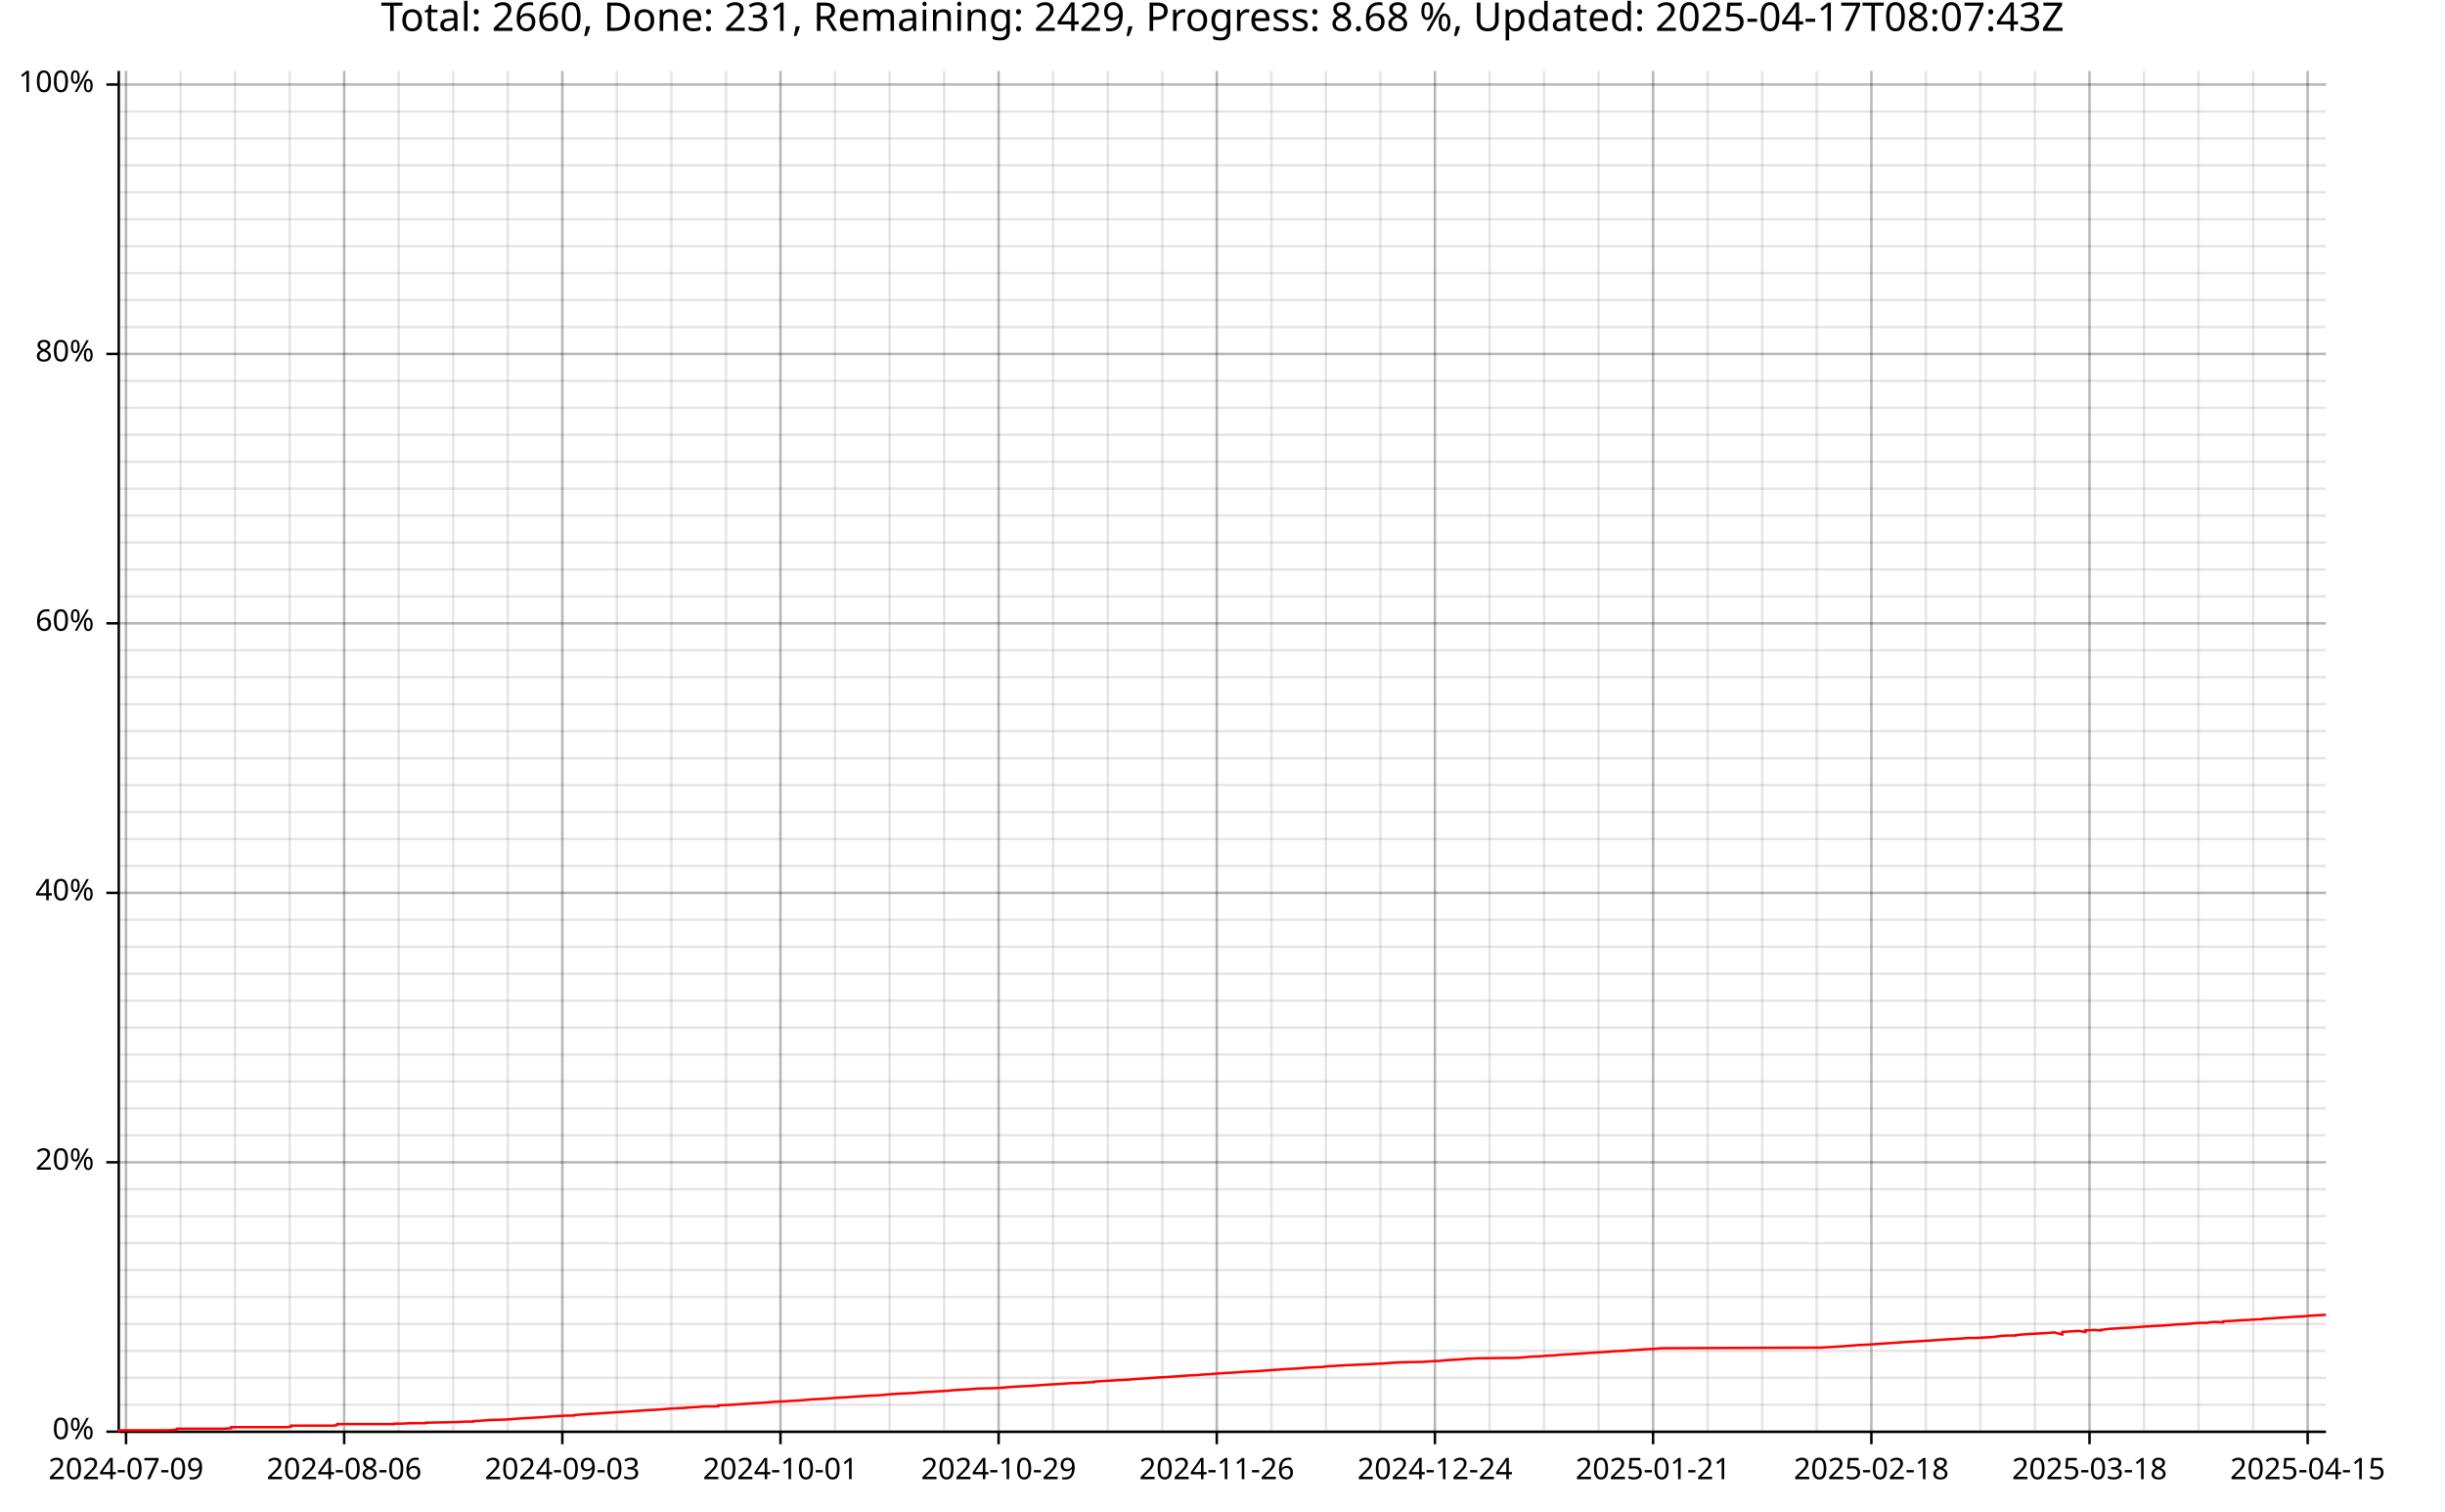
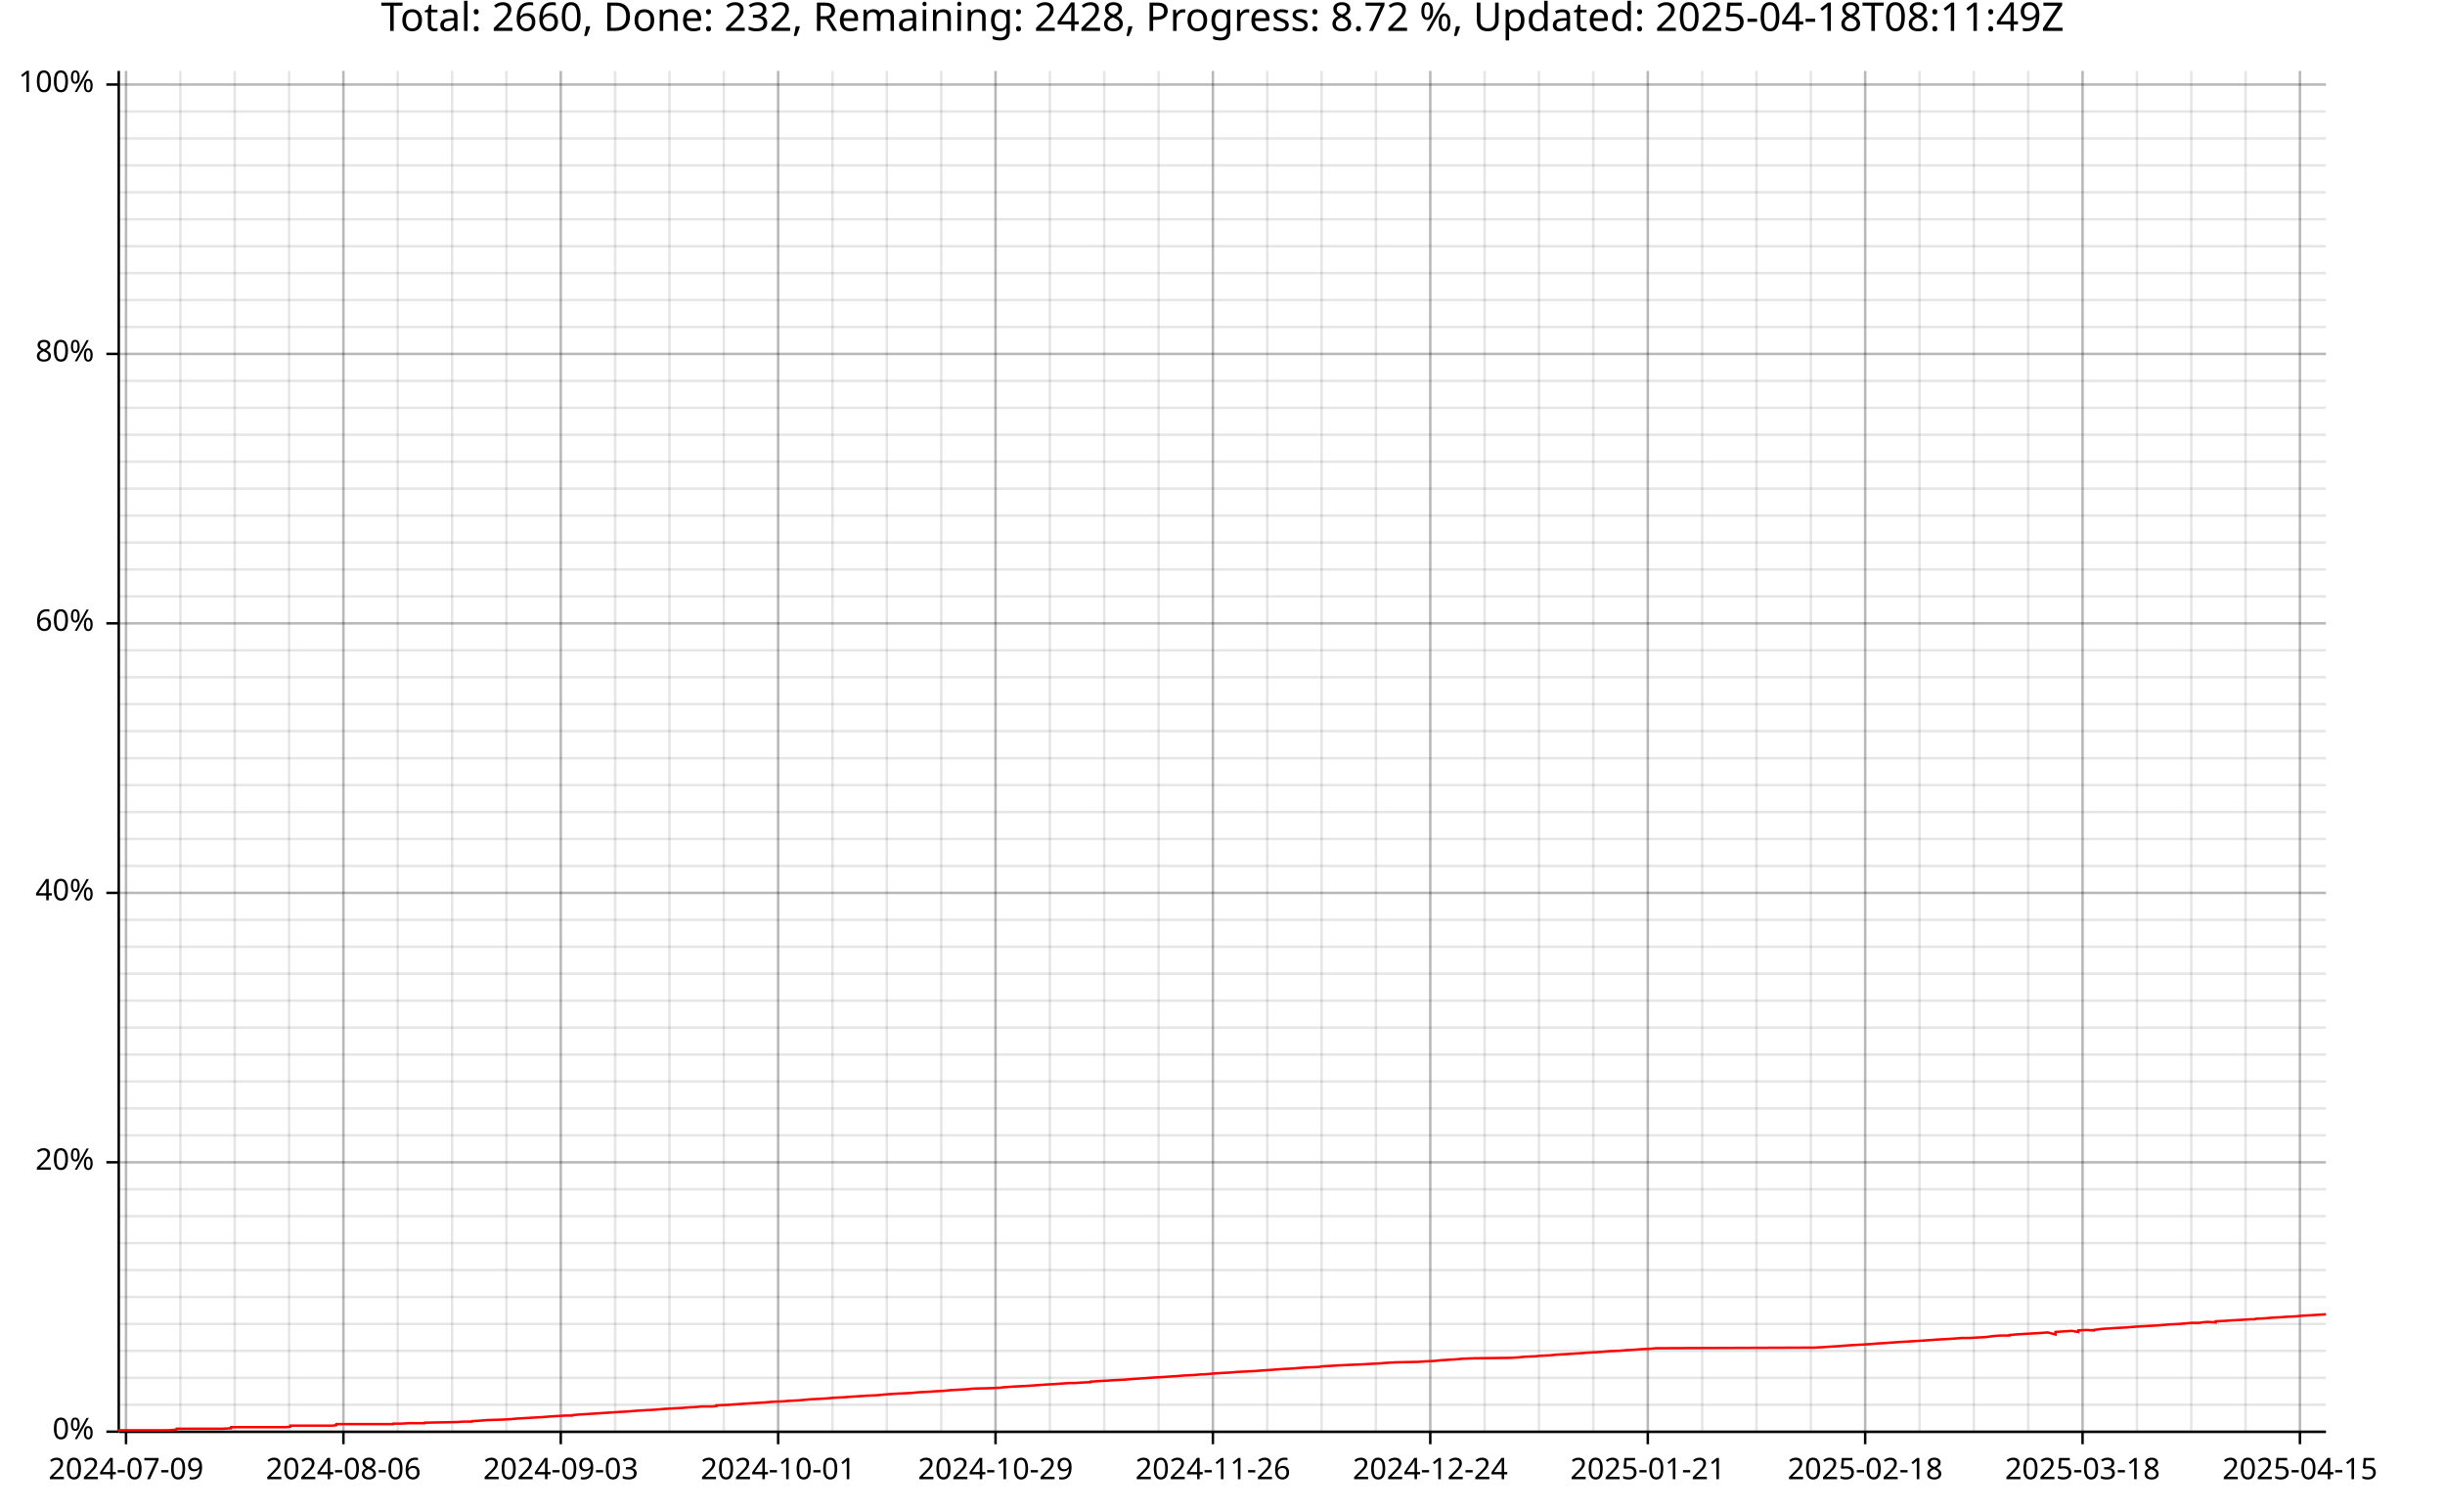
<svg xmlns="http://www.w3.org/2000/svg" width="987" height="610" viewBox="0 0 15792 9760">
  <text x="7896" y="5" dy="0.76em" text-anchor="middle" font-family="sans-serif" font-size="256" opacity="1" fill="#000000">
- Total: 2660, Done: 231, Remaining: 2429, Progress: 8.68 %, Updated: 2025-04-17T08:07:43Z
+ Total: 2660, Done: 232, Remaining: 2428, Progress: 8.72 %, Updated: 2025-04-18T08:11:49Z
</text>
  <line opacity="0.1" stroke="#000000" stroke-width="16" x1="814" y1="9247" x2="814" y2="458" />
-   <line opacity="0.1" stroke="#000000" stroke-width="16" x1="1166" y1="9247" x2="1166" y2="458" />
-   <line opacity="0.1" stroke="#000000" stroke-width="16" x1="1518" y1="9247" x2="1518" y2="458" />
-   <line opacity="0.1" stroke="#000000" stroke-width="16" x1="1871" y1="9247" x2="1871" y2="458" />
-   <line opacity="0.1" stroke="#000000" stroke-width="16" x1="2223" y1="9247" x2="2223" y2="458" />
-   <line opacity="0.1" stroke="#000000" stroke-width="16" x1="2575" y1="9247" x2="2575" y2="458" />
-   <line opacity="0.1" stroke="#000000" stroke-width="16" x1="2927" y1="9247" x2="2927" y2="458" />
-   <line opacity="0.1" stroke="#000000" stroke-width="16" x1="3280" y1="9247" x2="3280" y2="458" />
-   <line opacity="0.1" stroke="#000000" stroke-width="16" x1="3632" y1="9247" x2="3632" y2="458" />
-   <line opacity="0.1" stroke="#000000" stroke-width="16" x1="3984" y1="9247" x2="3984" y2="458" />
-   <line opacity="0.1" stroke="#000000" stroke-width="16" x1="4336" y1="9247" x2="4336" y2="458" />
-   <line opacity="0.1" stroke="#000000" stroke-width="16" x1="4689" y1="9247" x2="4689" y2="458" />
-   <line opacity="0.1" stroke="#000000" stroke-width="16" x1="5041" y1="9247" x2="5041" y2="458" />
-   <line opacity="0.1" stroke="#000000" stroke-width="16" x1="5393" y1="9247" x2="5393" y2="458" />
-   <line opacity="0.1" stroke="#000000" stroke-width="16" x1="5746" y1="9247" x2="5746" y2="458" />
-   <line opacity="0.1" stroke="#000000" stroke-width="16" x1="6098" y1="9247" x2="6098" y2="458" />
-   <line opacity="0.1" stroke="#000000" stroke-width="16" x1="6450" y1="9247" x2="6450" y2="458" />
-   <line opacity="0.1" stroke="#000000" stroke-width="16" x1="6802" y1="9247" x2="6802" y2="458" />
-   <line opacity="0.1" stroke="#000000" stroke-width="16" x1="7155" y1="9247" x2="7155" y2="458" />
-   <line opacity="0.1" stroke="#000000" stroke-width="16" x1="7507" y1="9247" x2="7507" y2="458" />
-   <line opacity="0.1" stroke="#000000" stroke-width="16" x1="7859" y1="9247" x2="7859" y2="458" />
-   <line opacity="0.1" stroke="#000000" stroke-width="16" x1="8212" y1="9247" x2="8212" y2="458" />
-   <line opacity="0.1" stroke="#000000" stroke-width="16" x1="8564" y1="9247" x2="8564" y2="458" />
-   <line opacity="0.1" stroke="#000000" stroke-width="16" x1="8916" y1="9247" x2="8916" y2="458" />
-   <line opacity="0.1" stroke="#000000" stroke-width="16" x1="9268" y1="9247" x2="9268" y2="458" />
-   <line opacity="0.1" stroke="#000000" stroke-width="16" x1="9621" y1="9247" x2="9621" y2="458" />
-   <line opacity="0.1" stroke="#000000" stroke-width="16" x1="9973" y1="9247" x2="9973" y2="458" />
-   <line opacity="0.1" stroke="#000000" stroke-width="16" x1="10325" y1="9247" x2="10325" y2="458" />
-   <line opacity="0.1" stroke="#000000" stroke-width="16" x1="10677" y1="9247" x2="10677" y2="458" />
-   <line opacity="0.1" stroke="#000000" stroke-width="16" x1="11030" y1="9247" x2="11030" y2="458" />
-   <line opacity="0.1" stroke="#000000" stroke-width="16" x1="11382" y1="9247" x2="11382" y2="458" />
-   <line opacity="0.1" stroke="#000000" stroke-width="16" x1="11734" y1="9247" x2="11734" y2="458" />
-   <line opacity="0.1" stroke="#000000" stroke-width="16" x1="12087" y1="9247" x2="12087" y2="458" />
-   <line opacity="0.1" stroke="#000000" stroke-width="16" x1="12439" y1="9247" x2="12439" y2="458" />
-   <line opacity="0.1" stroke="#000000" stroke-width="16" x1="12791" y1="9247" x2="12791" y2="458" />
-   <line opacity="0.1" stroke="#000000" stroke-width="16" x1="13143" y1="9247" x2="13143" y2="458" />
-   <line opacity="0.1" stroke="#000000" stroke-width="16" x1="13496" y1="9247" x2="13496" y2="458" />
-   <line opacity="0.1" stroke="#000000" stroke-width="16" x1="13848" y1="9247" x2="13848" y2="458" />
-   <line opacity="0.1" stroke="#000000" stroke-width="16" x1="14200" y1="9247" x2="14200" y2="458" />
-   <line opacity="0.1" stroke="#000000" stroke-width="16" x1="14553" y1="9247" x2="14553" y2="458" />
-   <line opacity="0.1" stroke="#000000" stroke-width="16" x1="14905" y1="9247" x2="14905" y2="458" />
+   <line opacity="0.1" stroke="#000000" stroke-width="16" x1="1165" y1="9247" x2="1165" y2="458" />
+   <line opacity="0.1" stroke="#000000" stroke-width="16" x1="1516" y1="9247" x2="1516" y2="458" />
+   <line opacity="0.1" stroke="#000000" stroke-width="16" x1="1867" y1="9247" x2="1867" y2="458" />
+   <line opacity="0.1" stroke="#000000" stroke-width="16" x1="2218" y1="9247" x2="2218" y2="458" />
+   <line opacity="0.1" stroke="#000000" stroke-width="16" x1="2569" y1="9247" x2="2569" y2="458" />
+   <line opacity="0.1" stroke="#000000" stroke-width="16" x1="2920" y1="9247" x2="2920" y2="458" />
+   <line opacity="0.1" stroke="#000000" stroke-width="16" x1="3271" y1="9247" x2="3271" y2="458" />
+   <line opacity="0.1" stroke="#000000" stroke-width="16" x1="3622" y1="9247" x2="3622" y2="458" />
+   <line opacity="0.1" stroke="#000000" stroke-width="16" x1="3973" y1="9247" x2="3973" y2="458" />
+   <line opacity="0.1" stroke="#000000" stroke-width="16" x1="4324" y1="9247" x2="4324" y2="458" />
+   <line opacity="0.1" stroke="#000000" stroke-width="16" x1="4675" y1="9247" x2="4675" y2="458" />
+   <line opacity="0.1" stroke="#000000" stroke-width="16" x1="5026" y1="9247" x2="5026" y2="458" />
+   <line opacity="0.1" stroke="#000000" stroke-width="16" x1="5377" y1="9247" x2="5377" y2="458" />
+   <line opacity="0.1" stroke="#000000" stroke-width="16" x1="5728" y1="9247" x2="5728" y2="458" />
+   <line opacity="0.1" stroke="#000000" stroke-width="16" x1="6079" y1="9247" x2="6079" y2="458" />
+   <line opacity="0.1" stroke="#000000" stroke-width="16" x1="6430" y1="9247" x2="6430" y2="458" />
+   <line opacity="0.1" stroke="#000000" stroke-width="16" x1="6781" y1="9247" x2="6781" y2="458" />
+   <line opacity="0.1" stroke="#000000" stroke-width="16" x1="7132" y1="9247" x2="7132" y2="458" />
+   <line opacity="0.1" stroke="#000000" stroke-width="16" x1="7483" y1="9247" x2="7483" y2="458" />
+   <line opacity="0.1" stroke="#000000" stroke-width="16" x1="7834" y1="9247" x2="7834" y2="458" />
+   <line opacity="0.1" stroke="#000000" stroke-width="16" x1="8185" y1="9247" x2="8185" y2="458" />
+   <line opacity="0.1" stroke="#000000" stroke-width="16" x1="8536" y1="9247" x2="8536" y2="458" />
+   <line opacity="0.1" stroke="#000000" stroke-width="16" x1="8887" y1="9247" x2="8887" y2="458" />
+   <line opacity="0.1" stroke="#000000" stroke-width="16" x1="9238" y1="9247" x2="9238" y2="458" />
+   <line opacity="0.1" stroke="#000000" stroke-width="16" x1="9589" y1="9247" x2="9589" y2="458" />
+   <line opacity="0.1" stroke="#000000" stroke-width="16" x1="9940" y1="9247" x2="9940" y2="458" />
+   <line opacity="0.1" stroke="#000000" stroke-width="16" x1="10291" y1="9247" x2="10291" y2="458" />
+   <line opacity="0.1" stroke="#000000" stroke-width="16" x1="10643" y1="9247" x2="10643" y2="458" />
+   <line opacity="0.1" stroke="#000000" stroke-width="16" x1="10994" y1="9247" x2="10994" y2="458" />
+   <line opacity="0.1" stroke="#000000" stroke-width="16" x1="11345" y1="9247" x2="11345" y2="458" />
+   <line opacity="0.1" stroke="#000000" stroke-width="16" x1="11696" y1="9247" x2="11696" y2="458" />
+   <line opacity="0.1" stroke="#000000" stroke-width="16" x1="12047" y1="9247" x2="12047" y2="458" />
+   <line opacity="0.1" stroke="#000000" stroke-width="16" x1="12398" y1="9247" x2="12398" y2="458" />
+   <line opacity="0.1" stroke="#000000" stroke-width="16" x1="12749" y1="9247" x2="12749" y2="458" />
+   <line opacity="0.1" stroke="#000000" stroke-width="16" x1="13100" y1="9247" x2="13100" y2="458" />
+   <line opacity="0.1" stroke="#000000" stroke-width="16" x1="13451" y1="9247" x2="13451" y2="458" />
+   <line opacity="0.1" stroke="#000000" stroke-width="16" x1="13802" y1="9247" x2="13802" y2="458" />
+   <line opacity="0.1" stroke="#000000" stroke-width="16" x1="14153" y1="9247" x2="14153" y2="458" />
+   <line opacity="0.1" stroke="#000000" stroke-width="16" x1="14504" y1="9247" x2="14504" y2="458" />
+   <line opacity="0.1" stroke="#000000" stroke-width="16" x1="14855" y1="9247" x2="14855" y2="458" />
  <line opacity="0.1" stroke="#000000" stroke-width="16" x1="768" y1="9247" x2="15023" y2="9247" />
  <line opacity="0.1" stroke="#000000" stroke-width="16" x1="768" y1="9073" x2="15023" y2="9073" />
  <line opacity="0.1" stroke="#000000" stroke-width="16" x1="768" y1="8899" x2="15023" y2="8899" />
  <line opacity="0.1" stroke="#000000" stroke-width="16" x1="768" y1="8725" x2="15023" y2="8725" />
  <line opacity="0.1" stroke="#000000" stroke-width="16" x1="768" y1="8551" x2="15023" y2="8551" />
  <line opacity="0.1" stroke="#000000" stroke-width="16" x1="768" y1="8377" x2="15023" y2="8377" />
  <line opacity="0.1" stroke="#000000" stroke-width="16" x1="768" y1="8203" x2="15023" y2="8203" />
  <line opacity="0.1" stroke="#000000" stroke-width="16" x1="768" y1="8029" x2="15023" y2="8029" />
  <line opacity="0.1" stroke="#000000" stroke-width="16" x1="768" y1="7855" x2="15023" y2="7855" />
  <line opacity="0.1" stroke="#000000" stroke-width="16" x1="768" y1="7681" x2="15023" y2="7681" />
  <line opacity="0.1" stroke="#000000" stroke-width="16" x1="768" y1="7507" x2="15023" y2="7507" />
  <line opacity="0.1" stroke="#000000" stroke-width="16" x1="768" y1="7333" x2="15023" y2="7333" />
  <line opacity="0.1" stroke="#000000" stroke-width="16" x1="768" y1="7159" x2="15023" y2="7159" />
  <line opacity="0.1" stroke="#000000" stroke-width="16" x1="768" y1="6985" x2="15023" y2="6985" />
  <line opacity="0.1" stroke="#000000" stroke-width="16" x1="768" y1="6811" x2="15023" y2="6811" />
  <line opacity="0.1" stroke="#000000" stroke-width="16" x1="768" y1="6637" x2="15023" y2="6637" />
  <line opacity="0.1" stroke="#000000" stroke-width="16" x1="768" y1="6463" x2="15023" y2="6463" />
  <line opacity="0.1" stroke="#000000" stroke-width="16" x1="768" y1="6289" x2="15023" y2="6289" />
  <line opacity="0.1" stroke="#000000" stroke-width="16" x1="768" y1="6115" x2="15023" y2="6115" />
  <line opacity="0.1" stroke="#000000" stroke-width="16" x1="768" y1="5941" x2="15023" y2="5941" />
  <line opacity="0.1" stroke="#000000" stroke-width="16" x1="768" y1="5767" x2="15023" y2="5767" />
  <line opacity="0.1" stroke="#000000" stroke-width="16" x1="768" y1="5593" x2="15023" y2="5593" />
  <line opacity="0.1" stroke="#000000" stroke-width="16" x1="768" y1="5419" x2="15023" y2="5419" />
  <line opacity="0.1" stroke="#000000" stroke-width="16" x1="768" y1="5245" x2="15023" y2="5245" />
  <line opacity="0.1" stroke="#000000" stroke-width="16" x1="768" y1="5071" x2="15023" y2="5071" />
  <line opacity="0.1" stroke="#000000" stroke-width="16" x1="768" y1="4897" x2="15023" y2="4897" />
  <line opacity="0.1" stroke="#000000" stroke-width="16" x1="768" y1="4722" x2="15023" y2="4722" />
  <line opacity="0.1" stroke="#000000" stroke-width="16" x1="768" y1="4548" x2="15023" y2="4548" />
  <line opacity="0.1" stroke="#000000" stroke-width="16" x1="768" y1="4374" x2="15023" y2="4374" />
  <line opacity="0.1" stroke="#000000" stroke-width="16" x1="768" y1="4200" x2="15023" y2="4200" />
  <line opacity="0.1" stroke="#000000" stroke-width="16" x1="768" y1="4026" x2="15023" y2="4026" />
  <line opacity="0.1" stroke="#000000" stroke-width="16" x1="768" y1="3852" x2="15023" y2="3852" />
  <line opacity="0.1" stroke="#000000" stroke-width="16" x1="768" y1="3678" x2="15023" y2="3678" />
  <line opacity="0.1" stroke="#000000" stroke-width="16" x1="768" y1="3504" x2="15023" y2="3504" />
  <line opacity="0.1" stroke="#000000" stroke-width="16" x1="768" y1="3330" x2="15023" y2="3330" />
  <line opacity="0.1" stroke="#000000" stroke-width="16" x1="768" y1="3156" x2="15023" y2="3156" />
  <line opacity="0.1" stroke="#000000" stroke-width="16" x1="768" y1="2982" x2="15023" y2="2982" />
  <line opacity="0.1" stroke="#000000" stroke-width="16" x1="768" y1="2808" x2="15023" y2="2808" />
  <line opacity="0.1" stroke="#000000" stroke-width="16" x1="768" y1="2634" x2="15023" y2="2634" />
  <line opacity="0.1" stroke="#000000" stroke-width="16" x1="768" y1="2460" x2="15023" y2="2460" />
  <line opacity="0.1" stroke="#000000" stroke-width="16" x1="768" y1="2286" x2="15023" y2="2286" />
  <line opacity="0.1" stroke="#000000" stroke-width="16" x1="768" y1="2112" x2="15023" y2="2112" />
  <line opacity="0.1" stroke="#000000" stroke-width="16" x1="768" y1="1938" x2="15023" y2="1938" />
  <line opacity="0.1" stroke="#000000" stroke-width="16" x1="768" y1="1764" x2="15023" y2="1764" />
  <line opacity="0.1" stroke="#000000" stroke-width="16" x1="768" y1="1590" x2="15023" y2="1590" />
  <line opacity="0.1" stroke="#000000" stroke-width="16" x1="768" y1="1416" x2="15023" y2="1416" />
  <line opacity="0.1" stroke="#000000" stroke-width="16" x1="768" y1="1242" x2="15023" y2="1242" />
  <line opacity="0.1" stroke="#000000" stroke-width="16" x1="768" y1="1068" x2="15023" y2="1068" />
  <line opacity="0.1" stroke="#000000" stroke-width="16" x1="768" y1="894" x2="15023" y2="894" />
  <line opacity="0.1" stroke="#000000" stroke-width="16" x1="768" y1="720" x2="15023" y2="720" />
  <line opacity="0.1" stroke="#000000" stroke-width="16" x1="768" y1="546" x2="15023" y2="546" />
  <line opacity="0.2" stroke="#000000" stroke-width="16" x1="814" y1="9247" x2="814" y2="458" />
-   <line opacity="0.2" stroke="#000000" stroke-width="16" x1="2223" y1="9247" x2="2223" y2="458" />
-   <line opacity="0.2" stroke="#000000" stroke-width="16" x1="3632" y1="9247" x2="3632" y2="458" />
-   <line opacity="0.2" stroke="#000000" stroke-width="16" x1="5041" y1="9247" x2="5041" y2="458" />
-   <line opacity="0.2" stroke="#000000" stroke-width="16" x1="6450" y1="9247" x2="6450" y2="458" />
-   <line opacity="0.2" stroke="#000000" stroke-width="16" x1="7859" y1="9247" x2="7859" y2="458" />
-   <line opacity="0.2" stroke="#000000" stroke-width="16" x1="9268" y1="9247" x2="9268" y2="458" />
-   <line opacity="0.2" stroke="#000000" stroke-width="16" x1="10677" y1="9247" x2="10677" y2="458" />
-   <line opacity="0.2" stroke="#000000" stroke-width="16" x1="12087" y1="9247" x2="12087" y2="458" />
-   <line opacity="0.2" stroke="#000000" stroke-width="16" x1="13496" y1="9247" x2="13496" y2="458" />
-   <line opacity="0.2" stroke="#000000" stroke-width="16" x1="14905" y1="9247" x2="14905" y2="458" />
+   <line opacity="0.2" stroke="#000000" stroke-width="16" x1="2218" y1="9247" x2="2218" y2="458" />
+   <line opacity="0.2" stroke="#000000" stroke-width="16" x1="3622" y1="9247" x2="3622" y2="458" />
+   <line opacity="0.2" stroke="#000000" stroke-width="16" x1="5026" y1="9247" x2="5026" y2="458" />
+   <line opacity="0.2" stroke="#000000" stroke-width="16" x1="6430" y1="9247" x2="6430" y2="458" />
+   <line opacity="0.2" stroke="#000000" stroke-width="16" x1="7834" y1="9247" x2="7834" y2="458" />
+   <line opacity="0.2" stroke="#000000" stroke-width="16" x1="9238" y1="9247" x2="9238" y2="458" />
+   <line opacity="0.2" stroke="#000000" stroke-width="16" x1="10643" y1="9247" x2="10643" y2="458" />
+   <line opacity="0.2" stroke="#000000" stroke-width="16" x1="12047" y1="9247" x2="12047" y2="458" />
+   <line opacity="0.2" stroke="#000000" stroke-width="16" x1="13451" y1="9247" x2="13451" y2="458" />
+   <line opacity="0.2" stroke="#000000" stroke-width="16" x1="14855" y1="9247" x2="14855" y2="458" />
  <line opacity="0.2" stroke="#000000" stroke-width="16" x1="768" y1="9247" x2="15023" y2="9247" />
  <line opacity="0.2" stroke="#000000" stroke-width="16" x1="768" y1="7507" x2="15023" y2="7507" />
  <line opacity="0.2" stroke="#000000" stroke-width="16" x1="768" y1="5767" x2="15023" y2="5767" />
  <line opacity="0.2" stroke="#000000" stroke-width="16" x1="768" y1="4026" x2="15023" y2="4026" />
  <line opacity="0.2" stroke="#000000" stroke-width="16" x1="768" y1="2286" x2="15023" y2="2286" />
  <line opacity="0.2" stroke="#000000" stroke-width="16" x1="768" y1="546" x2="15023" y2="546" />
  <polyline fill="none" opacity="1" stroke="#000000" stroke-width="16" points="767,458 767,9247 " />
  <text x="608" y="9247" dy="0.5ex" text-anchor="end" font-family="sans-serif" font-size="192" opacity="1" fill="#000000">
0%
</text>
  <polyline fill="none" opacity="1" stroke="#000000" stroke-width="16" points="687,9247 767,9247 " />
  <text x="608" y="7507" dy="0.5ex" text-anchor="end" font-family="sans-serif" font-size="192" opacity="1" fill="#000000">
20%
</text>
  <polyline fill="none" opacity="1" stroke="#000000" stroke-width="16" points="687,7507 767,7507 " />
  <text x="608" y="5767" dy="0.5ex" text-anchor="end" font-family="sans-serif" font-size="192" opacity="1" fill="#000000">
40%
</text>
  <polyline fill="none" opacity="1" stroke="#000000" stroke-width="16" points="687,5767 767,5767 " />
  <text x="608" y="4026" dy="0.5ex" text-anchor="end" font-family="sans-serif" font-size="192" opacity="1" fill="#000000">
60%
</text>
  <polyline fill="none" opacity="1" stroke="#000000" stroke-width="16" points="687,4026 767,4026 " />
  <text x="608" y="2286" dy="0.5ex" text-anchor="end" font-family="sans-serif" font-size="192" opacity="1" fill="#000000">
80%
</text>
  <polyline fill="none" opacity="1" stroke="#000000" stroke-width="16" points="687,2286 767,2286 " />
  <text x="608" y="546" dy="0.5ex" text-anchor="end" font-family="sans-serif" font-size="192" opacity="1" fill="#000000">
100%
</text>
  <polyline fill="none" opacity="1" stroke="#000000" stroke-width="16" points="687,546 767,546 " />
  <polyline fill="none" opacity="1" stroke="#000000" stroke-width="16" points="768,9248 15023,9248 " />
  <text x="814" y="9408" dy="0.76em" text-anchor="middle" font-family="sans-serif" font-size="192" opacity="1" fill="#000000">
2024-07-09
</text>
  <polyline fill="none" opacity="1" stroke="#000000" stroke-width="16" points="814,9248 814,9328 " />
-   <text x="2223" y="9408" dy="0.76em" text-anchor="middle" font-family="sans-serif" font-size="192" opacity="1" fill="#000000">
+   <text x="2218" y="9408" dy="0.76em" text-anchor="middle" font-family="sans-serif" font-size="192" opacity="1" fill="#000000">
2024-08-06
</text>
-   <polyline fill="none" opacity="1" stroke="#000000" stroke-width="16" points="2223,9248 2223,9328 " />
-   <text x="3632" y="9408" dy="0.76em" text-anchor="middle" font-family="sans-serif" font-size="192" opacity="1" fill="#000000">
+   <polyline fill="none" opacity="1" stroke="#000000" stroke-width="16" points="2218,9248 2218,9328 " />
+   <text x="3622" y="9408" dy="0.76em" text-anchor="middle" font-family="sans-serif" font-size="192" opacity="1" fill="#000000">
2024-09-03
</text>
-   <polyline fill="none" opacity="1" stroke="#000000" stroke-width="16" points="3632,9248 3632,9328 " />
-   <text x="5041" y="9408" dy="0.76em" text-anchor="middle" font-family="sans-serif" font-size="192" opacity="1" fill="#000000">
+   <polyline fill="none" opacity="1" stroke="#000000" stroke-width="16" points="3622,9248 3622,9328 " />
+   <text x="5026" y="9408" dy="0.76em" text-anchor="middle" font-family="sans-serif" font-size="192" opacity="1" fill="#000000">
2024-10-01
</text>
-   <polyline fill="none" opacity="1" stroke="#000000" stroke-width="16" points="5041,9248 5041,9328 " />
-   <text x="6450" y="9408" dy="0.76em" text-anchor="middle" font-family="sans-serif" font-size="192" opacity="1" fill="#000000">
+   <polyline fill="none" opacity="1" stroke="#000000" stroke-width="16" points="5026,9248 5026,9328 " />
+   <text x="6430" y="9408" dy="0.76em" text-anchor="middle" font-family="sans-serif" font-size="192" opacity="1" fill="#000000">
2024-10-29
</text>
-   <polyline fill="none" opacity="1" stroke="#000000" stroke-width="16" points="6450,9248 6450,9328 " />
-   <text x="7859" y="9408" dy="0.76em" text-anchor="middle" font-family="sans-serif" font-size="192" opacity="1" fill="#000000">
+   <polyline fill="none" opacity="1" stroke="#000000" stroke-width="16" points="6430,9248 6430,9328 " />
+   <text x="7834" y="9408" dy="0.76em" text-anchor="middle" font-family="sans-serif" font-size="192" opacity="1" fill="#000000">
2024-11-26
</text>
-   <polyline fill="none" opacity="1" stroke="#000000" stroke-width="16" points="7859,9248 7859,9328 " />
-   <text x="9268" y="9408" dy="0.76em" text-anchor="middle" font-family="sans-serif" font-size="192" opacity="1" fill="#000000">
+   <polyline fill="none" opacity="1" stroke="#000000" stroke-width="16" points="7834,9248 7834,9328 " />
+   <text x="9238" y="9408" dy="0.76em" text-anchor="middle" font-family="sans-serif" font-size="192" opacity="1" fill="#000000">
2024-12-24
</text>
-   <polyline fill="none" opacity="1" stroke="#000000" stroke-width="16" points="9268,9248 9268,9328 " />
-   <text x="10677" y="9408" dy="0.76em" text-anchor="middle" font-family="sans-serif" font-size="192" opacity="1" fill="#000000">
+   <polyline fill="none" opacity="1" stroke="#000000" stroke-width="16" points="9238,9248 9238,9328 " />
+   <text x="10643" y="9408" dy="0.76em" text-anchor="middle" font-family="sans-serif" font-size="192" opacity="1" fill="#000000">
2025-01-21
</text>
-   <polyline fill="none" opacity="1" stroke="#000000" stroke-width="16" points="10677,9248 10677,9328 " />
-   <text x="12087" y="9408" dy="0.76em" text-anchor="middle" font-family="sans-serif" font-size="192" opacity="1" fill="#000000">
+   <polyline fill="none" opacity="1" stroke="#000000" stroke-width="16" points="10643,9248 10643,9328 " />
+   <text x="12047" y="9408" dy="0.76em" text-anchor="middle" font-family="sans-serif" font-size="192" opacity="1" fill="#000000">
2025-02-18
</text>
-   <polyline fill="none" opacity="1" stroke="#000000" stroke-width="16" points="12087,9248 12087,9328 " />
-   <text x="13496" y="9408" dy="0.76em" text-anchor="middle" font-family="sans-serif" font-size="192" opacity="1" fill="#000000">
+   <polyline fill="none" opacity="1" stroke="#000000" stroke-width="16" points="12047,9248 12047,9328 " />
+   <text x="13451" y="9408" dy="0.76em" text-anchor="middle" font-family="sans-serif" font-size="192" opacity="1" fill="#000000">
2025-03-18
</text>
-   <polyline fill="none" opacity="1" stroke="#000000" stroke-width="16" points="13496,9248 13496,9328 " />
-   <text x="14905" y="9408" dy="0.76em" text-anchor="middle" font-family="sans-serif" font-size="192" opacity="1" fill="#000000">
+   <polyline fill="none" opacity="1" stroke="#000000" stroke-width="16" points="13451,9248 13451,9328 " />
+   <text x="14855" y="9408" dy="0.76em" text-anchor="middle" font-family="sans-serif" font-size="192" opacity="1" fill="#000000">
2025-04-15
</text>
-   <polyline fill="none" opacity="1" stroke="#000000" stroke-width="16" points="14905,9248 14905,9328 " />
-   <polyline fill="none" opacity="1" stroke="#FF0000" stroke-width="16" points="768,9247 769,9244 769,9241 769,9238 838,9238 889,9238 939,9238 992,9238 1040,9238 1091,9238 1140,9234 1140,9234 1141,9231 1141,9231 1142,9228 1193,9228 1243,9228 1245,9228 1294,9228 1345,9228 1440,9228 1441,9228 1493,9225 1494,9221 1494,9218 1546,9218 1596,9218 1689,9218 1690,9218 1745,9218 1849,9218 1849,9218 1879,9215 1880,9212 1880,9212 1880,9208 1897,9208 1897,9208 1948,9208 2000,9208 2049,9208 2098,9208 2152,9208 2177,9205 2178,9202 2178,9198 2249,9198 2302,9198 2350,9198 2399,9198 2399,9198 2400,9198 2451,9198 2495,9198 2495,9198 2545,9198 2546,9195 2546,9195 2546,9195 2600,9195 2652,9192 2652,9192 2693,9192 2749,9192 2750,9189 2750,9189 2953,9185 2953,9185 3005,9182 3005,9182 3056,9182 3057,9179 3057,9179 3109,9176 3109,9176 3156,9172 3156,9172 3257,9169 3257,9169 3257,9169 3306,9166 3306,9166 3353,9162 3353,9162 3406,9159 3406,9159 3458,9156 3458,9156 3510,9153 3510,9153 3561,9149 3561,9149 3607,9146 3607,9146 3607,9146 3662,9143 3662,9143 3706,9143 3707,9143 3708,9140 3708,9140 3754,9136 3754,9136 3802,9133 3802,9133 3852,9130 3852,9130 3911,9126 3911,9126 3961,9123 3961,9123 4003,9120 4003,9120 4059,9117 4059,9117 4109,9113 4109,9113 4154,9110 4154,9110 4201,9107 4202,9107 4211,9107 4257,9104 4257,9104 4301,9100 4301,9100 4351,9097 4351,9097 4412,9094 4412,9094 4462,9090 4462,9090 4516,9087 4516,9087 4516,9087 4543,9084 4543,9084 4614,9084 4641,9081 4641,9081 4641,9077 4641,9077 4714,9074 4714,9074 4753,9071 4753,9071 4798,9068 4798,9068 4858,9064 4858,9064 4910,9061 4910,9061 4910,9061 4957,9058 4957,9058 5000,9054 5000,9054 5073,9051 5073,9051 5109,9048 5109,9048 5169,9045 5169,9045 5216,9041 5216,9041 5247,9038 5247,9038 5308,9035 5308,9035 5358,9032 5358,9032 5400,9028 5400,9028 5462,9025 5462,9025 5503,9022 5503,9022 5566,9018 5566,9018 5607,9015 5607,9015 5677,9012 5677,9012 5710,9009 5710,9009 5755,9005 5755,9005 5755,9005 5755,9005 5755,9005 5755,9005 5799,9002 5799,9002 5862,8999 5862,8999 5915,8996 5915,8996 5957,8992 5957,8992 6021,8989 6021,8989 6062,8986 6062,8986 6119,8983 6119,8983 6157,8979 6157,8979 6211,8976 6265,8973 6265,8973 6305,8969 6418,8966 6419,8966 6481,8963 6503,8960 6564,8956 6620,8953 6676,8950 6715,8947 6770,8943 6825,8940 6825,8940 6868,8937 6868,8937 6927,8933 6927,8933 6960,8933 7005,8930 7005,8930 7066,8927 7066,8927 7066,8924 7066,8924 7122,8920 7122,8920 7180,8917 7180,8917 7224,8914 7224,8914 7286,8911 7286,8911 7332,8907 7332,8907 7380,8904 7380,8904 7425,8901 7425,8901 7480,8897 7480,8897 7535,8894 7535,8894 7578,8891 7578,8891 7625,8888 7625,8888 7674,8884 7674,8884 7736,8881 7736,8881 7770,8878 7770,8878 7823,8875 7823,8875 7869,8871 7869,8871 7914,8868 7914,8868 7972,8865 7972,8865 8017,8861 8017,8861 8080,8858 8080,8858 8137,8855 8137,8855 8172,8852 8172,8852 8235,8848 8235,8848 8274,8845 8274,8845 8316,8842 8316,8842 8377,8839 8377,8839 8424,8835 8424,8835 8470,8832 8470,8832 8544,8829 8544,8829 8568,8825 8568,8825 8620,8822 8620,8822 8671,8819 8672,8819 8733,8816 8733,8816 8828,8812 8828,8812 8882,8809 8882,8809 8943,8806 8943,8806 8973,8803 8973,8803 9045,8799 9045,8799 9192,8796 9192,8796 9233,8793 9233,8793 9298,8790 9298,8790 9333,8786 9333,8786 9379,8783 9379,8783 9431,8780 9431,8780 9473,8776 9473,8776 9551,8773 9551,8773 9792,8770 9792,8770 9841,8767 9879,8763 9879,8763 9950,8760 9950,8760 9978,8757 9978,8757 10044,8754 10044,8754 10080,8750 10080,8750 10135,8747 10135,8747 10182,8744 10182,8744 10245,8740 10245,8740 10283,8737 10283,8737 10283,8737 10283,8737 10338,8734 10338,8734 10386,8731 10386,8731 10431,8727 10431,8727 10501,8724 10501,8724 10533,8721 10533,8721 10586,8718 10640,8714 10640,8714 10701,8711 10701,8711 10733,8708 10733,8708 11758,8704 11758,8704 11813,8701 11813,8701 11859,8698 11859,8698 11910,8695 11910,8695 11959,8691 11959,8691 11960,8691 11960,8691 11999,8688 11999,8688 12058,8685 12058,8685 12110,8682 12110,8682 12160,8678 12160,8678 12206,8675 12206,8675 12253,8672 12254,8672 12304,8668 12305,8668 12360,8665 12360,8665 12406,8662 12406,8662 12460,8659 12460,8659 12514,8655 12514,8655 12556,8652 12556,8652 12609,8649 12610,8649 12661,8646 12661,8646 12711,8642 12711,8642 12758,8642 12758,8642 12811,8639 12811,8639 12869,8636 12869,8636 12922,8629 12922,8629 12966,8626 12966,8626 13021,8626 13021,8626 13021,8623 13064,8619 13064,8619 13112,8616 13112,8616 13163,8613 13163,8613 13216,8610 13216,8610 13269,8606 13269,8606 13320,8619 13320,8619 13320,8603 13362,8600 13362,8600 13427,8596 13427,8596 13469,8603 13469,8603 13469,8593 13525,8590 13525,8590 13526,8590 13568,8593 13568,8590 13568,8590 13622,8583 13671,8580 13671,8580 13715,8577 13715,8577 13777,8574 13777,8574 13824,8570 13824,8570 13869,8567 13869,8567 13874,8567 13874,8567 13874,8567 13921,8564 13921,8564 13977,8561 13977,8561 14029,8557 14029,8557 14062,8554 14062,8554 14068,8554 14068,8554 14068,8554 14126,8551 14126,8551 14168,8547 14168,8547 14207,8544 14207,8544 14257,8544 14257,8544 14268,8541 14268,8541 14307,8538 14307,8538 14359,8541 14359,8541 14359,8534 14424,8531 14424,8531 14461,8528 14462,8528 14462,8528 14521,8525 14521,8525 14584,8521 14610,8521 14611,8521 14611,8521 14611,8521 14617,8518 14617,8518 14675,8515 14675,8515 14722,8511 14722,8511 14776,8508 14776,8508 14819,8505 14819,8505 14879,8502 14879,8502 14920,8498 14920,8498 14975,8495 14975,8495 15023,8492 " />
+   <polyline fill="none" opacity="1" stroke="#000000" stroke-width="16" points="14855,9248 14855,9328 " />
+   <polyline fill="none" opacity="1" stroke="#FF0000" stroke-width="16" points="768,9247 769,9244 769,9241 769,9238 838,9238 888,9238 938,9238 991,9238 1039,9238 1089,9238 1139,9234 1139,9234 1140,9231 1140,9231 1141,9228 1192,9228 1242,9228 1243,9228 1292,9228 1343,9228 1438,9228 1439,9228 1491,9225 1491,9221 1492,9218 1543,9218 1593,9218 1686,9218 1686,9218 1741,9218 1845,9218 1845,9218 1875,9215 1876,9212 1876,9212 1876,9208 1893,9208 1893,9208 1944,9208 1996,9208 2044,9208 2093,9208 2147,9208 2172,9205 2173,9202 2173,9198 2244,9198 2297,9198 2345,9198 2393,9198 2393,9198 2394,9198 2445,9198 2489,9198 2489,9198 2539,9198 2540,9195 2540,9195 2540,9195 2594,9195 2645,9192 2645,9192 2687,9192 2742,9192 2743,9189 2743,9189 2945,9185 2945,9185 2997,9182 2997,9182 3048,9182 3049,9179 3049,9179 3101,9176 3101,9176 3147,9172 3147,9172 3248,9169 3248,9169 3249,9169 3297,9166 3297,9166 3344,9162 3344,9162 3397,9159 3397,9159 3448,9156 3448,9156 3500,9153 3501,9153 3551,9149 3551,9149 3597,9146 3597,9146 3597,9146 3652,9143 3652,9143 3696,9143 3697,9143 3698,9140 3698,9140 3744,9136 3744,9136 3792,9133 3792,9133 3841,9130 3841,9130 3900,9126 3900,9126 3950,9123 3950,9123 3992,9120 3992,9120 4047,9117 4047,9117 4097,9113 4097,9113 4142,9110 4142,9110 4189,9107 4189,9107 4199,9107 4245,9104 4245,9104 4288,9100 4288,9100 4338,9097 4338,9097 4399,9094 4399,9094 4449,9090 4449,9090 4503,9087 4503,9087 4503,9087 4529,9084 4529,9084 4601,9084 4628,9081 4628,9081 4628,9077 4628,9077 4700,9074 4700,9074 4738,9071 4739,9071 4784,9068 4784,9068 4844,9064 4844,9064 4895,9061 4895,9061 4895,9061 4942,9058 4942,9058 4986,9054 4986,9054 5058,9051 5058,9051 5094,9048 5094,9048 5154,9045 5154,9045 5200,9041 5200,9041 5232,9038 5232,9038 5292,9035 5292,9035 5342,9032 5342,9032 5383,9028 5384,9028 5446,9025 5446,9025 5486,9022 5486,9022 5549,9018 5549,9018 5590,9015 5590,9015 5660,9012 5660,9012 5692,9009 5692,9009 5737,9005 5737,9005 5737,9005 5737,9005 5737,9005 5737,9005 5781,9002 5781,9002 5844,8999 5844,8999 5897,8996 5897,8996 5939,8992 5939,8992 6003,8989 6003,8989 6043,8986 6043,8986 6100,8983 6100,8983 6138,8979 6138,8979 6192,8976 6245,8973 6246,8973 6285,8969 6399,8966 6399,8966 6461,8963 6483,8960 6544,8956 6599,8953 6655,8950 6694,8947 6749,8943 6804,8940 6804,8940 6846,8937 6846,8937 6905,8933 6905,8933 6938,8933 6983,8930 6983,8930 7044,8927 7044,8927 7044,8924 7044,8924 7100,8920 7100,8920 7157,8917 7157,8917 7201,8914 7201,8914 7263,8911 7263,8911 7309,8907 7309,8907 7356,8904 7356,8904 7402,8901 7402,8901 7456,8897 7456,8897 7511,8894 7511,8894 7554,8891 7554,8891 7601,8888 7601,8888 7649,8884 7649,8884 7711,8881 7711,8881 7745,8878 7745,8878 7799,8875 7799,8875 7843,8871 7843,8871 7888,8868 7889,8868 7947,8865 7947,8865 7991,8861 7991,8861 8054,8858 8054,8858 8111,8855 8111,8855 8146,8852 8146,8852 8208,8848 8208,8848 8247,8845 8247,8845 8289,8842 8289,8842 8350,8839 8350,8839 8397,8835 8397,8835 8443,8832 8443,8832 8517,8829 8517,8829 8540,8825 8540,8825 8592,8822 8593,8822 8644,8819 8644,8819 8705,8816 8705,8816 8800,8812 8800,8812 8853,8809 8853,8809 8914,8806 8914,8806 8945,8803 8945,8803 9016,8799 9016,8799 9162,8796 9163,8796 9203,8793 9203,8793 9268,8790 9268,8790 9302,8786 9302,8786 9349,8783 9349,8783 9400,8780 9400,8780 9443,8776 9443,8776 9520,8773 9520,8773 9760,8770 9760,8770 9809,8767 9847,8763 9847,8763 9918,8760 9918,8760 9945,8757 9945,8757 10011,8754 10011,8754 10047,8750 10047,8750 10102,8747 10102,8747 10149,8744 10149,8744 10212,8740 10212,8740 10250,8737 10250,8737 10250,8737 10250,8737 10304,8734 10304,8734 10352,8731 10352,8731 10397,8727 10397,8727 10467,8724 10467,8724 10498,8721 10498,8721 10552,8718 10605,8714 10605,8714 10666,8711 10666,8711 10698,8708 10698,8708 11720,8704 11720,8704 11774,8701 11774,8701 11820,8698 11820,8698 11871,8695 11871,8695 11920,8691 11920,8691 11920,8691 11920,8691 11960,8688 11960,8688 12019,8685 12019,8685 12070,8682 12070,8682 12120,8678 12120,8678 12166,8675 12166,8675 12213,8672 12213,8672 12264,8668 12264,8668 12319,8665 12319,8665 12365,8662 12365,8662 12418,8659 12418,8659 12473,8655 12473,8655 12514,8652 12514,8652 12568,8649 12568,8649 12619,8646 12619,8646 12668,8642 12668,8642 12716,8642 12716,8642 12768,8639 12768,8639 12826,8636 12826,8636 12879,8629 12879,8629 12923,8626 12923,8626 12978,8626 12978,8626 12978,8623 13021,8619 13021,8619 13068,8616 13068,8616 13120,8613 13120,8613 13172,8610 13172,8610 13225,8606 13225,8606 13276,8619 13276,8619 13276,8603 13317,8600 13317,8600 13382,8596 13382,8596 13424,8603 13424,8603 13424,8593 13480,8590 13480,8590 13481,8590 13523,8593 13523,8590 13523,8590 13577,8583 13625,8580 13625,8580 13669,8577 13669,8577 13731,8574 13731,8574 13778,8570 13778,8570 13823,8567 13823,8567 13827,8567 13828,8567 13828,8567 13874,8564 13874,8564 13931,8561 13931,8561 13982,8557 13983,8557 14015,8554 14015,8554 14021,8554 14021,8554 14021,8554 14079,8551 14079,8551 14121,8547 14121,8547 14159,8544 14160,8544 14210,8544 14210,8544 14221,8541 14221,8541 14259,8538 14259,8538 14311,8541 14311,8541 14311,8534 14376,8531 14376,8531 14413,8528 14413,8528 14413,8528 14472,8525 14472,8525 14535,8521 14562,8521 14562,8521 14562,8521 14562,8521 14568,8518 14568,8518 14626,8515 14626,8515 14673,8511 14673,8511 14726,8508 14726,8508 14770,8505 14770,8505 14829,8502 14829,8502 14870,8498 14870,8498 14925,8495 14925,8495 14972,8492 14972,8492 15023,8489 " />
</svg>
